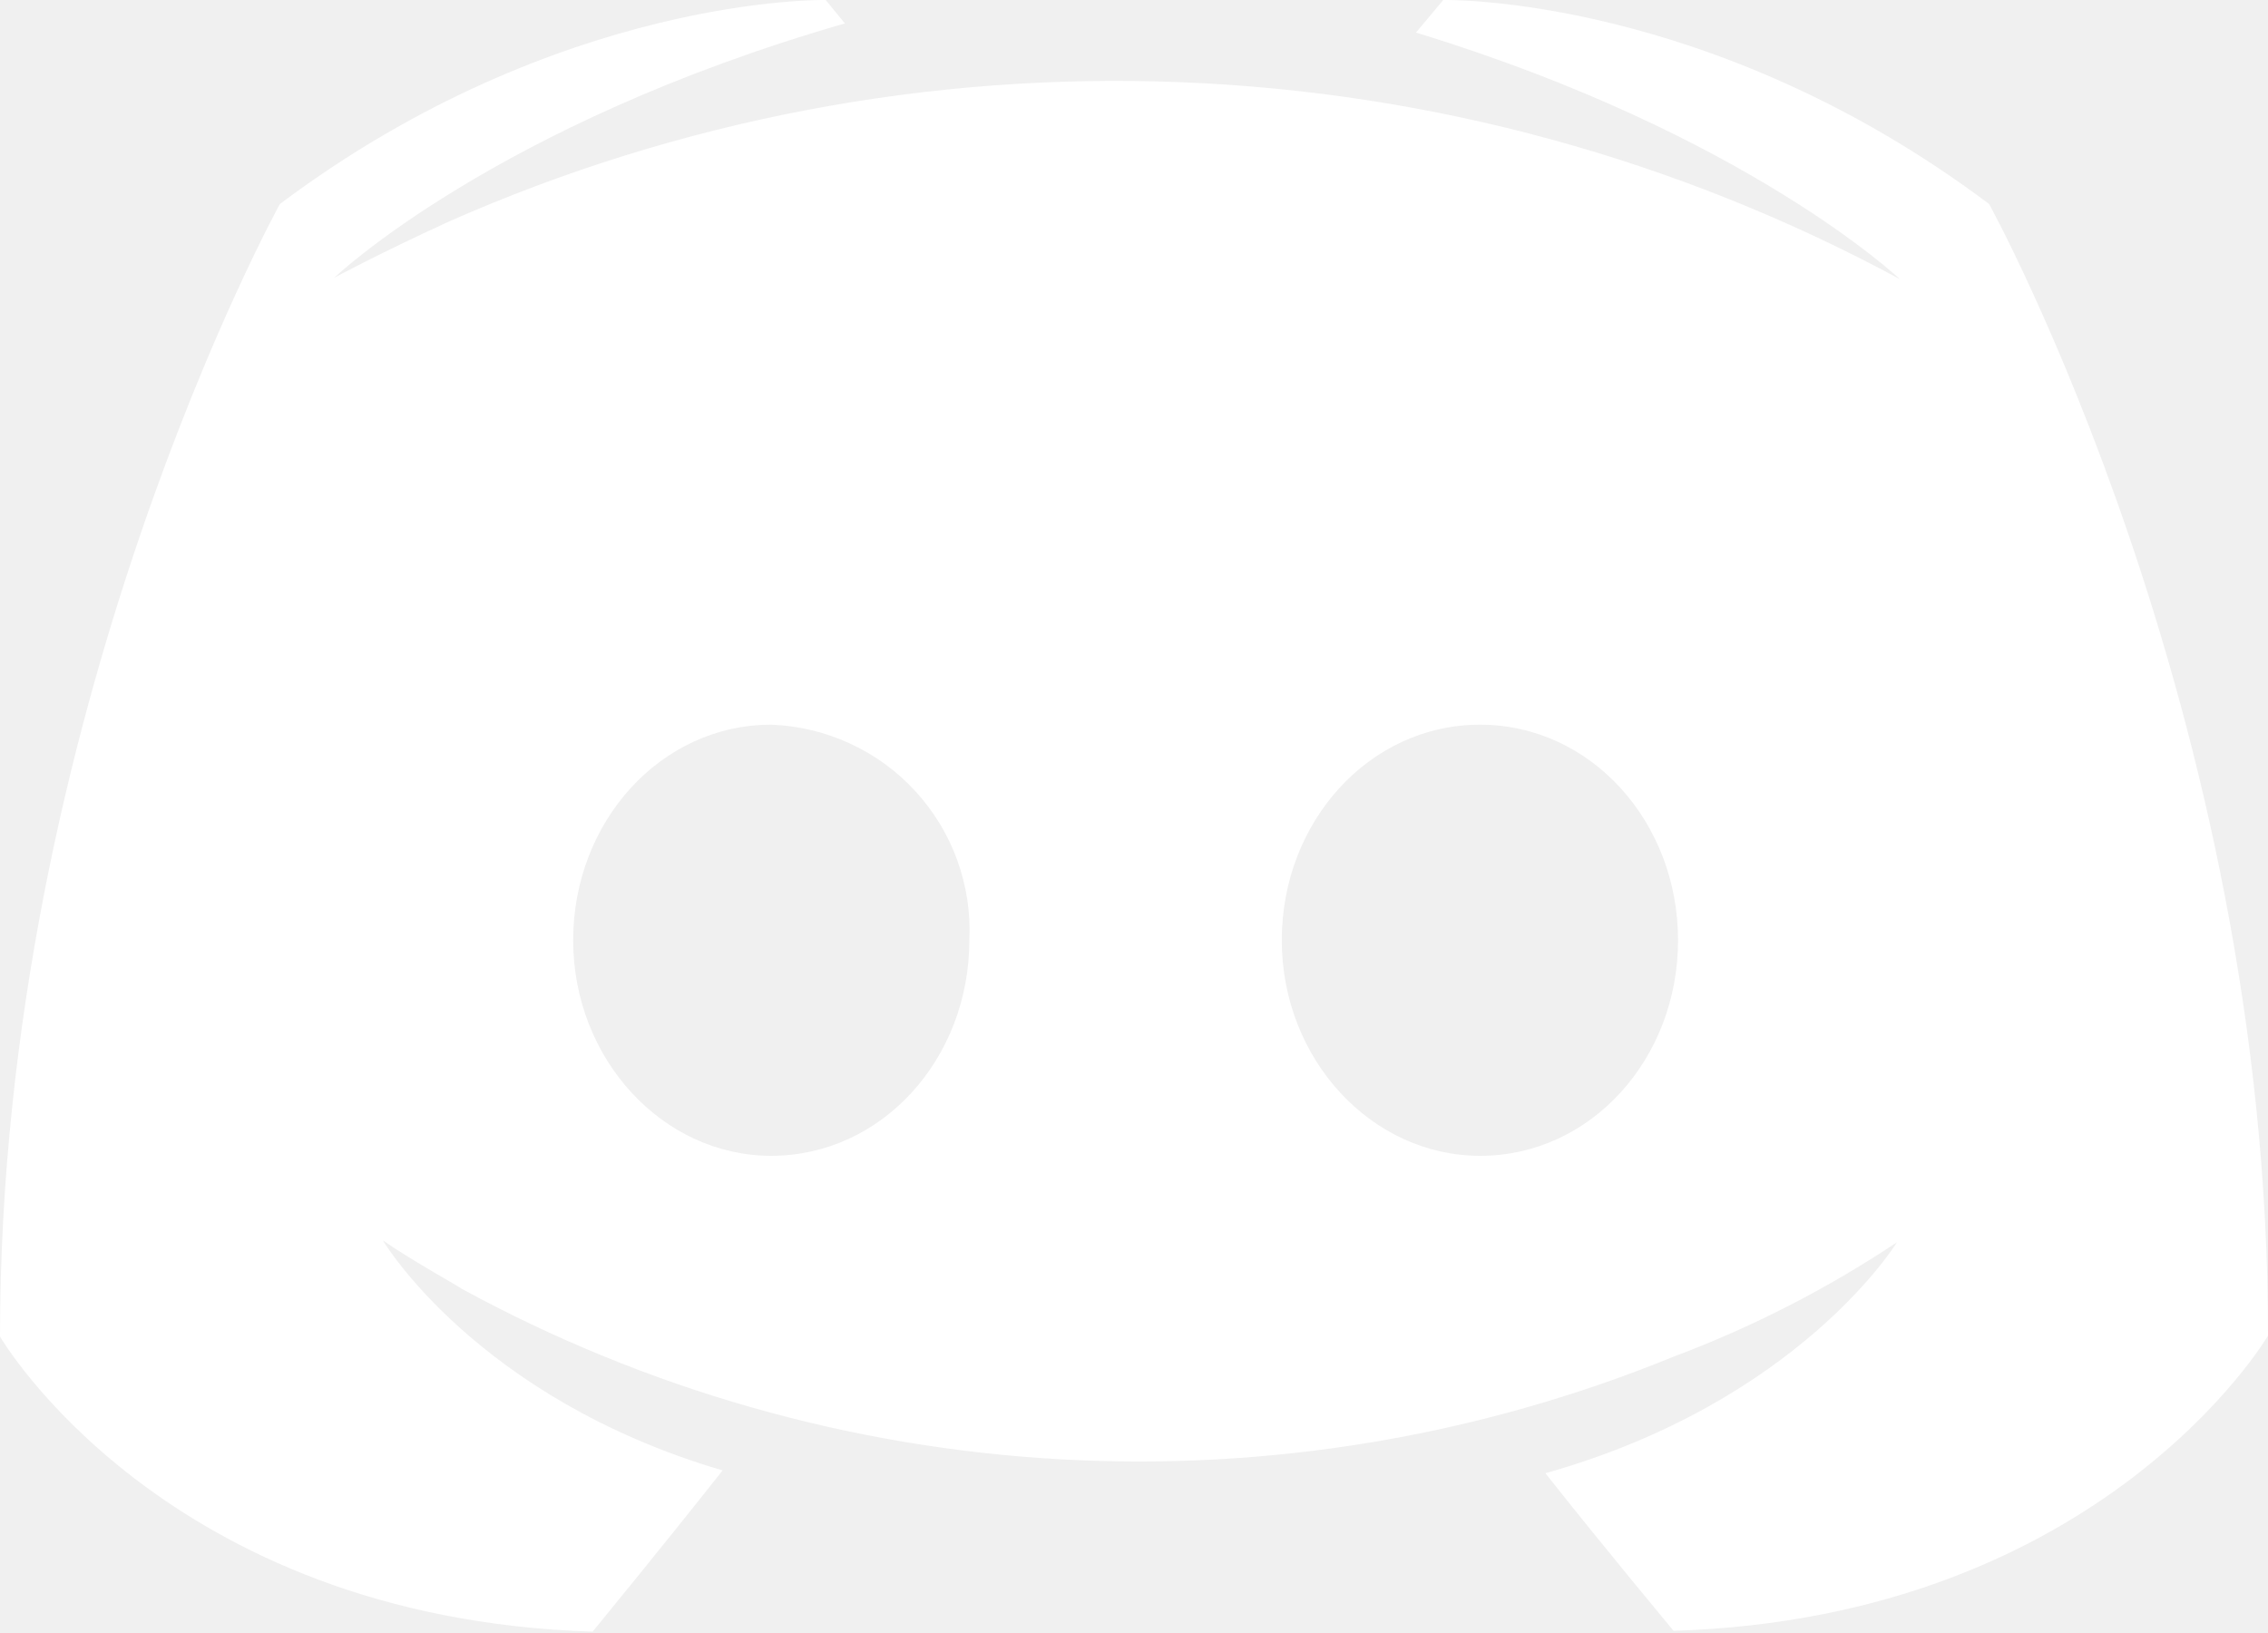
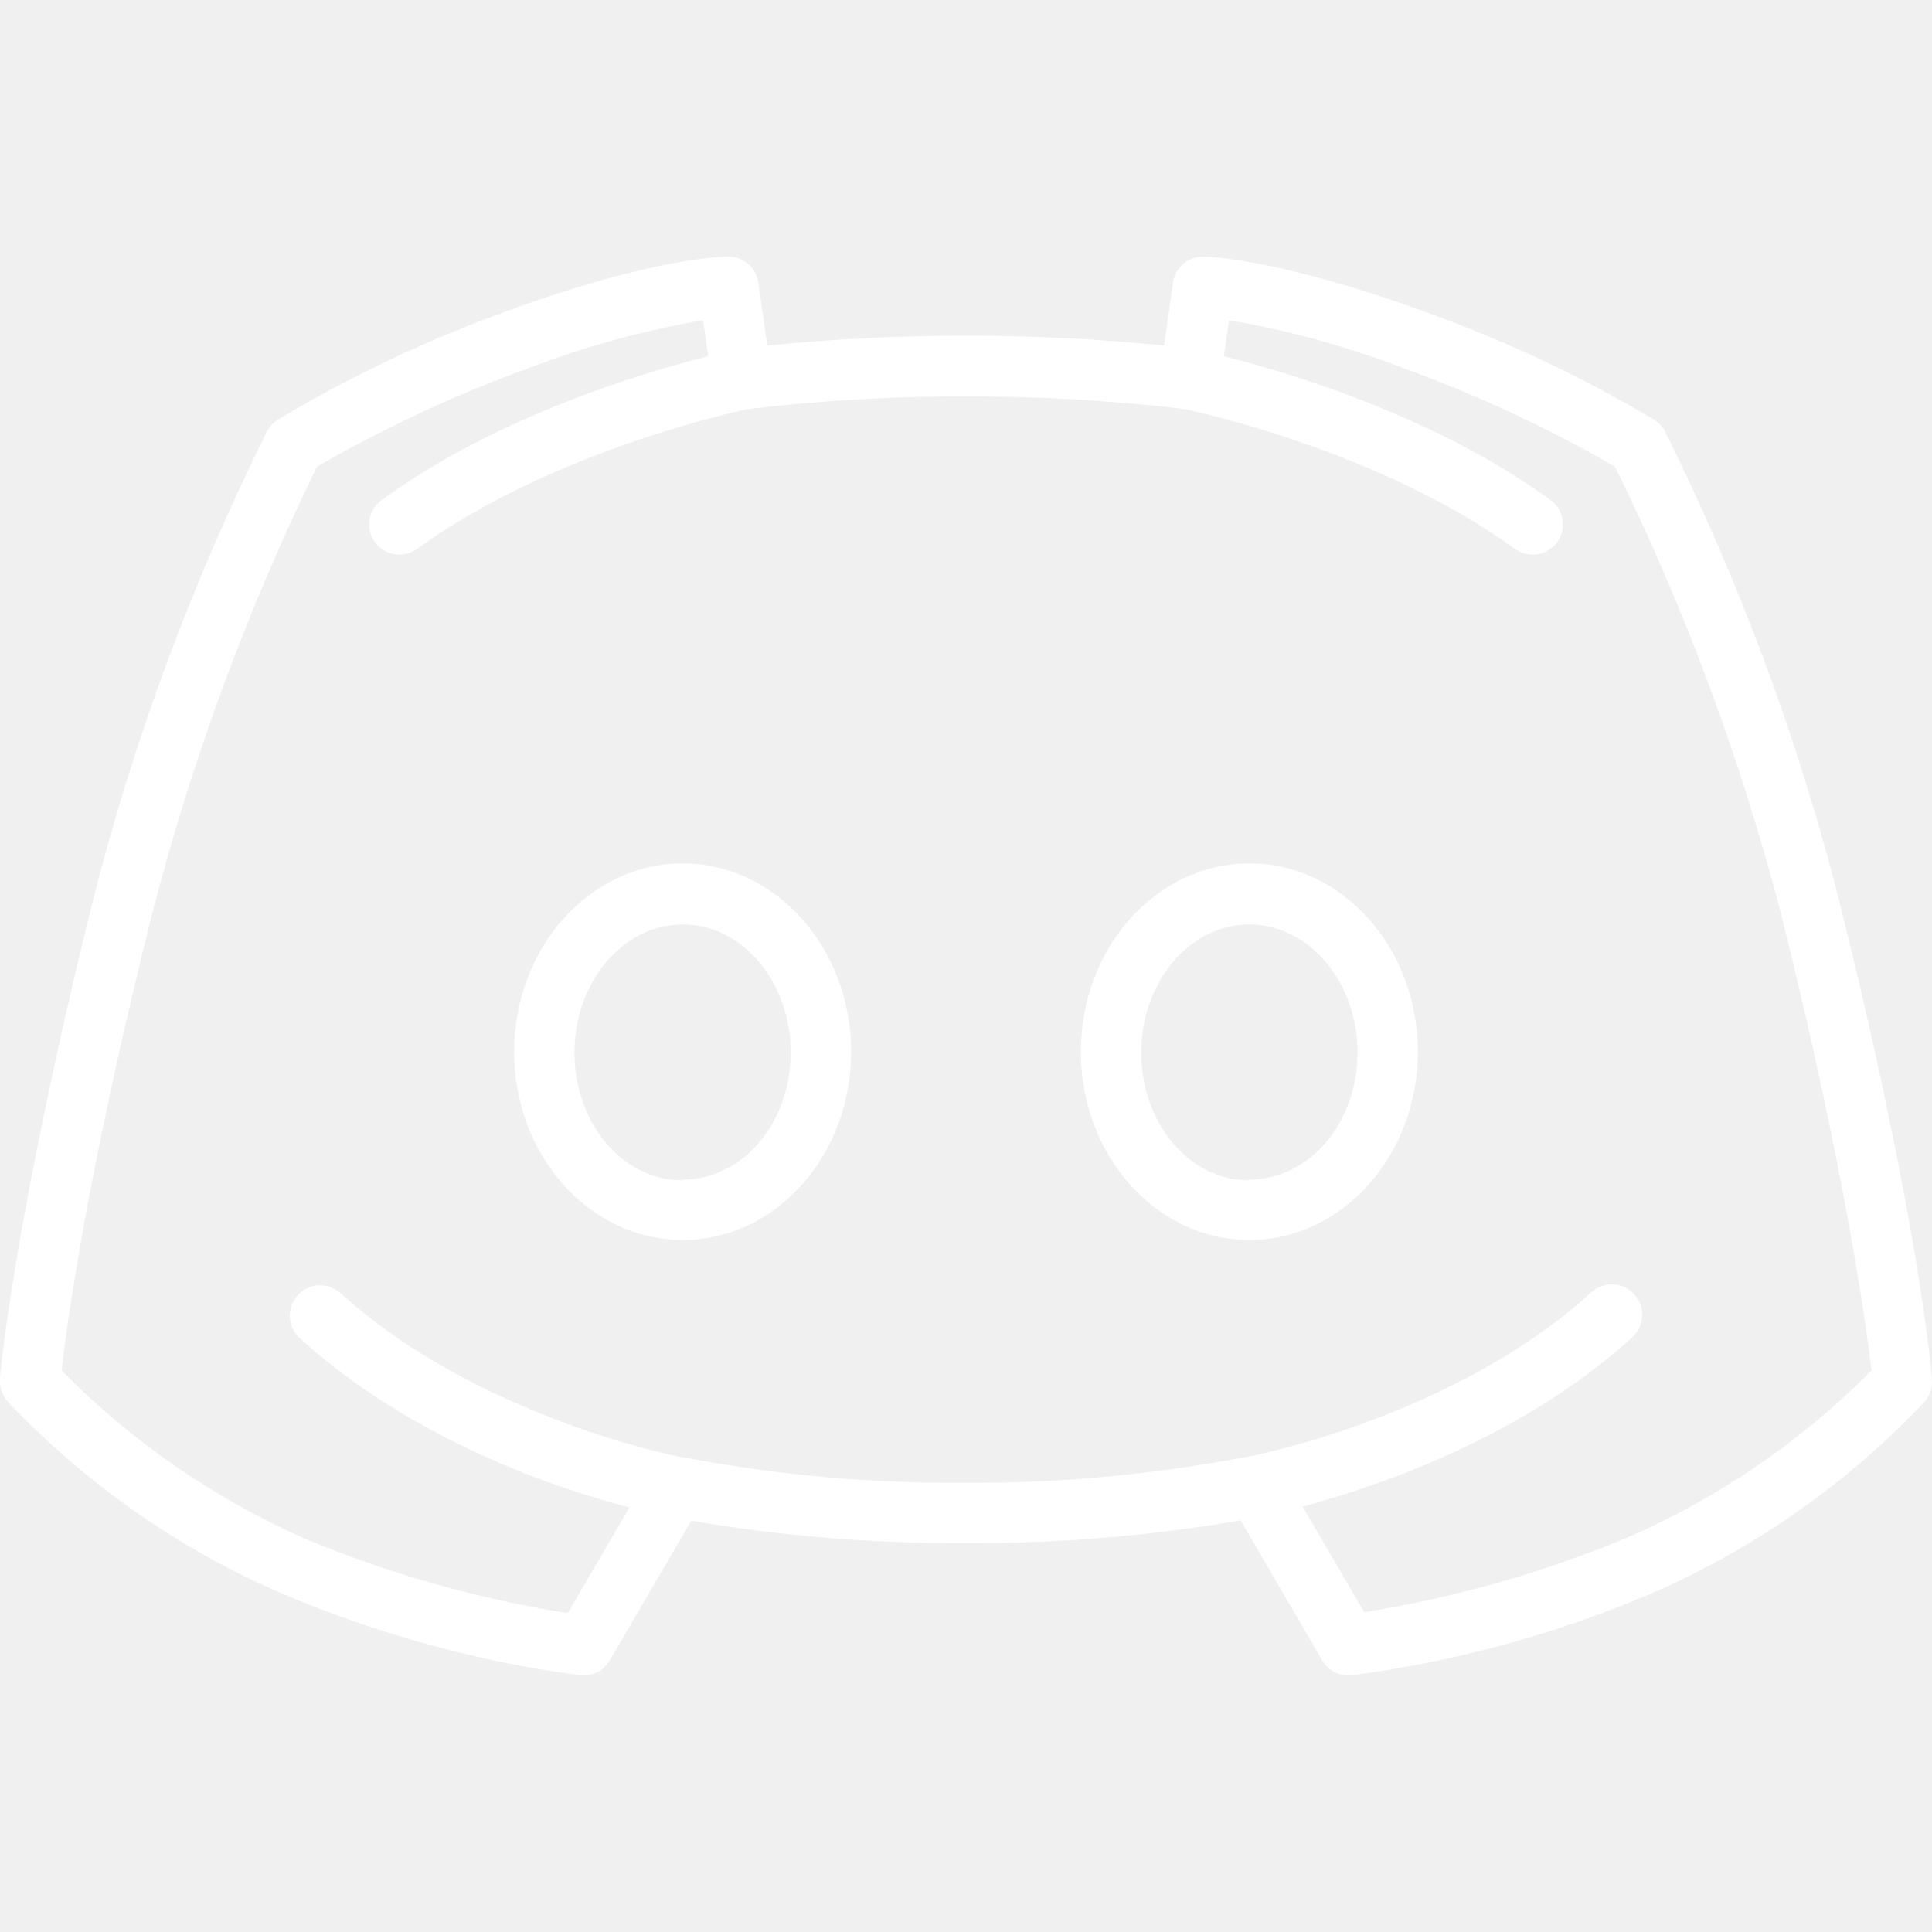
- <svg xmlns="http://www.w3.org/2000/svg" width="25" height="18" viewBox="0 0 25 18" fill="none">
-   <path d="M21.926 2.249C18.844 -0.066 15.909 0 15.909 0L15.608 0.359C19.249 1.47 20.942 3.077 20.942 3.077C18.501 1.758 15.79 1.016 13.018 0.906C10.245 0.796 7.484 1.322 4.946 2.443C4.156 2.805 3.684 3.062 3.684 3.062C3.684 3.062 5.45 1.372 9.313 0.258L9.102 0C9.102 0 6.168 -0.063 3.085 2.249C3.085 2.249 0 7.838 0 14.732C0 14.732 1.8 17.837 6.532 17.985C6.532 17.985 7.322 17.024 7.965 16.208C5.247 15.409 4.22 13.672 4.22 13.672C4.535 13.892 5.053 14.176 5.088 14.205C7.12 15.313 9.373 15.956 11.683 16.085C13.994 16.215 16.305 15.829 18.448 14.954C19.314 14.629 20.14 14.206 20.91 13.693C20.91 13.693 19.84 15.449 17.035 16.239C17.678 17.053 18.448 17.976 18.448 17.976C23.18 17.828 25 14.723 25 14.723C25.009 7.838 21.926 2.249 21.926 2.249V2.249ZM8.5 12.74C7.302 12.74 6.318 11.67 6.318 10.364C6.318 9.059 7.282 7.988 8.5 7.988C8.8 7.999 9.095 8.069 9.368 8.195C9.641 8.32 9.886 8.499 10.089 8.72C10.292 8.941 10.45 9.2 10.552 9.482C10.654 9.765 10.7 10.064 10.685 10.364C10.685 11.67 9.722 12.74 8.5 12.74ZM16.314 12.74C15.113 12.74 14.129 11.67 14.129 10.364C14.129 9.059 15.093 7.988 16.314 7.988C17.536 7.988 18.497 9.059 18.497 10.364C18.497 11.67 17.536 12.74 16.317 12.74H16.314Z" fill="white" />
+ <svg xmlns="http://www.w3.org/2000/svg" width="18" height="18" viewBox="0 0 18 18" fill="none">
+   <g clip-path="url(#clip0_1620_22154)">
+     <path d="M6.361 8.044C5.494 8.044 4.79 8.831 4.79 9.799C4.79 10.766 5.493 11.553 6.361 11.553C7.228 11.553 7.93 10.766 7.93 9.799C7.93 8.831 7.225 8.044 6.361 8.044ZM6.361 10.997C5.798 10.997 5.352 10.463 5.352 9.806C5.352 9.149 5.804 8.613 6.361 8.613C6.917 8.613 7.367 9.148 7.367 9.806C7.367 10.464 6.916 10.99 6.361 10.99V10.997Z" fill="white" />
+     <path d="M17.132 8.378C16.747 6.872 16.204 5.411 15.512 4.019C15.489 3.975 15.454 3.938 15.412 3.911C14.733 3.506 14.015 3.169 13.271 2.903C11.89 2.4 11.237 2.391 11.21 2.391C11.142 2.39 11.076 2.414 11.024 2.459C10.973 2.503 10.939 2.565 10.929 2.633L10.845 3.219C9.616 3.097 8.378 3.097 7.149 3.219L7.065 2.633C7.055 2.565 7.022 2.503 6.97 2.459C6.918 2.414 6.852 2.39 6.784 2.391C6.757 2.391 6.104 2.391 4.724 2.898C3.98 3.166 3.265 3.505 2.587 3.911C2.546 3.938 2.511 3.975 2.488 4.019C1.795 5.411 1.252 6.872 0.868 8.378C0.141 11.315 -8.7779e-05 12.784 -8.7779e-05 12.845C-0.004 12.883 0.001 12.921 0.013 12.957C0.025 12.993 0.044 13.027 0.069 13.056C0.792 13.82 1.662 14.43 2.628 14.847C3.517 15.225 4.453 15.482 5.411 15.609C5.465 15.614 5.519 15.604 5.567 15.579C5.615 15.554 5.654 15.516 5.681 15.469L6.441 14.168C7.286 14.312 8.142 14.382 9 14.377C9.858 14.381 10.714 14.31 11.559 14.165L12.319 15.469C12.343 15.511 12.378 15.547 12.421 15.571C12.463 15.596 12.511 15.609 12.56 15.609H12.589C13.546 15.483 14.481 15.229 15.37 14.853C16.336 14.435 17.207 13.826 17.93 13.061C17.955 13.033 17.974 12.999 17.986 12.963C17.998 12.927 18.002 12.888 17.998 12.85C18 12.784 17.866 11.315 17.132 8.378ZM15.155 14.328C14.37 14.654 13.549 14.887 12.71 15.02L12.136 14.036C12.794 13.861 14.164 13.409 15.206 12.461C15.233 12.436 15.256 12.406 15.272 12.372C15.288 12.339 15.297 12.302 15.3 12.265C15.302 12.228 15.296 12.191 15.284 12.156C15.271 12.121 15.252 12.088 15.227 12.061C15.203 12.033 15.173 12.011 15.139 11.994C15.105 11.978 15.069 11.969 15.032 11.967C14.995 11.965 14.958 11.97 14.922 11.983C14.887 11.995 14.855 12.014 14.827 12.039C13.562 13.196 11.669 13.563 11.649 13.568H11.641C10.771 13.736 9.886 13.819 9 13.815C8.114 13.822 7.229 13.742 6.359 13.576H6.351C6.331 13.576 4.445 13.205 3.172 12.047C3.116 11.997 3.043 11.971 2.968 11.975C2.893 11.979 2.822 12.013 2.772 12.069C2.722 12.125 2.696 12.199 2.7 12.274C2.704 12.349 2.738 12.419 2.794 12.469C3.836 13.417 5.206 13.876 5.864 14.044L5.29 15.029C4.45 14.896 3.63 14.664 2.845 14.337C1.995 13.962 1.225 13.43 0.574 12.769C0.62 12.36 0.81 10.931 1.417 8.516C1.787 7.079 2.302 5.682 2.953 4.348C3.581 3.986 4.24 3.679 4.922 3.431C5.449 3.229 5.994 3.079 6.55 2.983L6.599 3.319C6.037 3.459 4.652 3.862 3.555 4.659C3.525 4.681 3.5 4.708 3.481 4.74C3.461 4.771 3.449 4.806 3.443 4.843C3.431 4.916 3.45 4.992 3.494 5.052C3.538 5.112 3.604 5.152 3.678 5.164C3.714 5.17 3.751 5.168 3.787 5.159C3.823 5.151 3.857 5.135 3.887 5.113C5.127 4.212 6.84 3.839 6.961 3.812C7.637 3.731 8.318 3.692 9 3.694C9.682 3.692 10.363 3.731 11.04 3.812C11.168 3.839 12.868 4.21 14.114 5.113C14.175 5.157 14.25 5.175 14.324 5.164C14.397 5.152 14.463 5.112 14.508 5.052C14.552 4.992 14.57 4.916 14.558 4.843C14.547 4.769 14.507 4.703 14.446 4.659C13.349 3.862 11.97 3.461 11.402 3.319L11.451 2.983C12.007 3.079 12.552 3.229 13.078 3.431C13.76 3.679 14.419 3.986 15.047 4.348C15.702 5.682 16.22 7.078 16.594 8.516C17.197 10.931 17.387 12.36 17.437 12.769C16.782 13.428 16.008 13.958 15.155 14.328Z" fill="white" />
+     <path d="M11.639 8.044C10.775 8.044 10.07 8.831 10.07 9.799C10.07 10.766 10.773 11.553 11.639 11.553C12.506 11.553 13.21 10.766 13.21 9.799C13.21 8.831 12.506 8.044 11.639 8.044ZM11.639 10.997C11.077 10.997 10.633 10.463 10.633 9.806C10.633 9.149 11.084 8.613 11.639 8.613C12.195 8.613 12.648 9.148 12.648 9.806C12.648 10.464 12.196 10.99 11.639 10.99V10.997Z" fill="white" />
+   </g>
+   <defs>
+     <clipPath id="clip0_1620_22154">
+       <rect width="18" height="18" fill="white" />
+     </clipPath>
+   </defs>
</svg>
